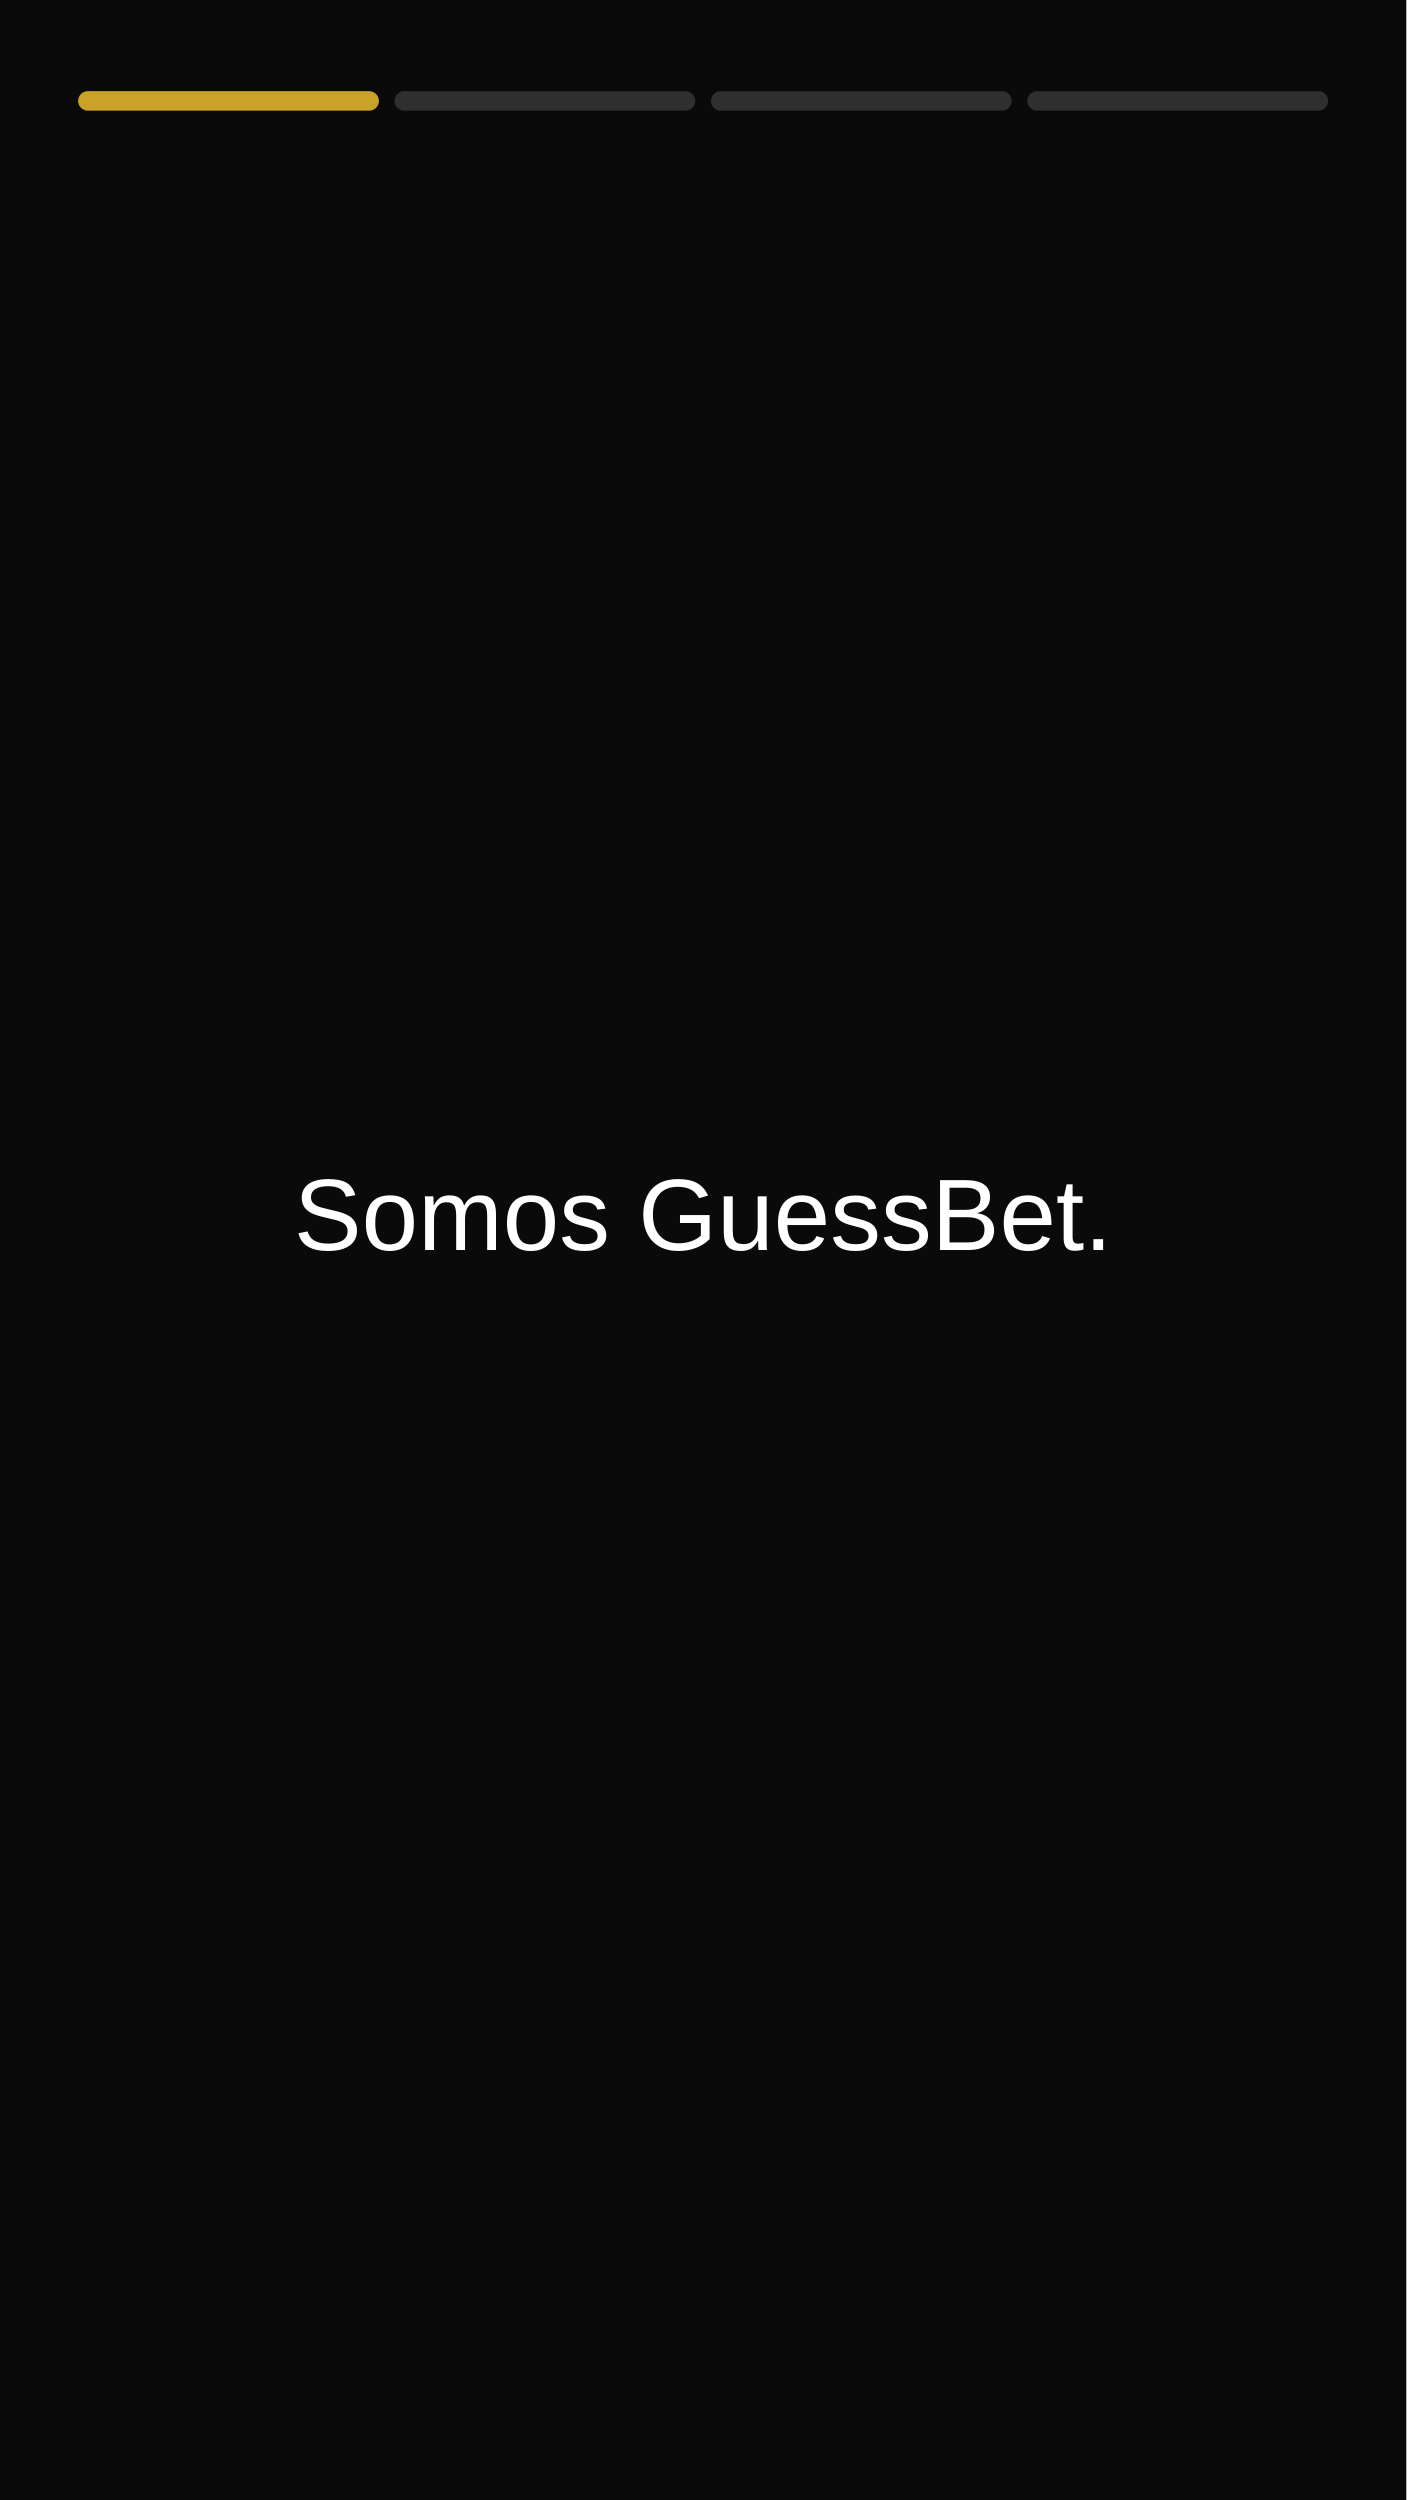
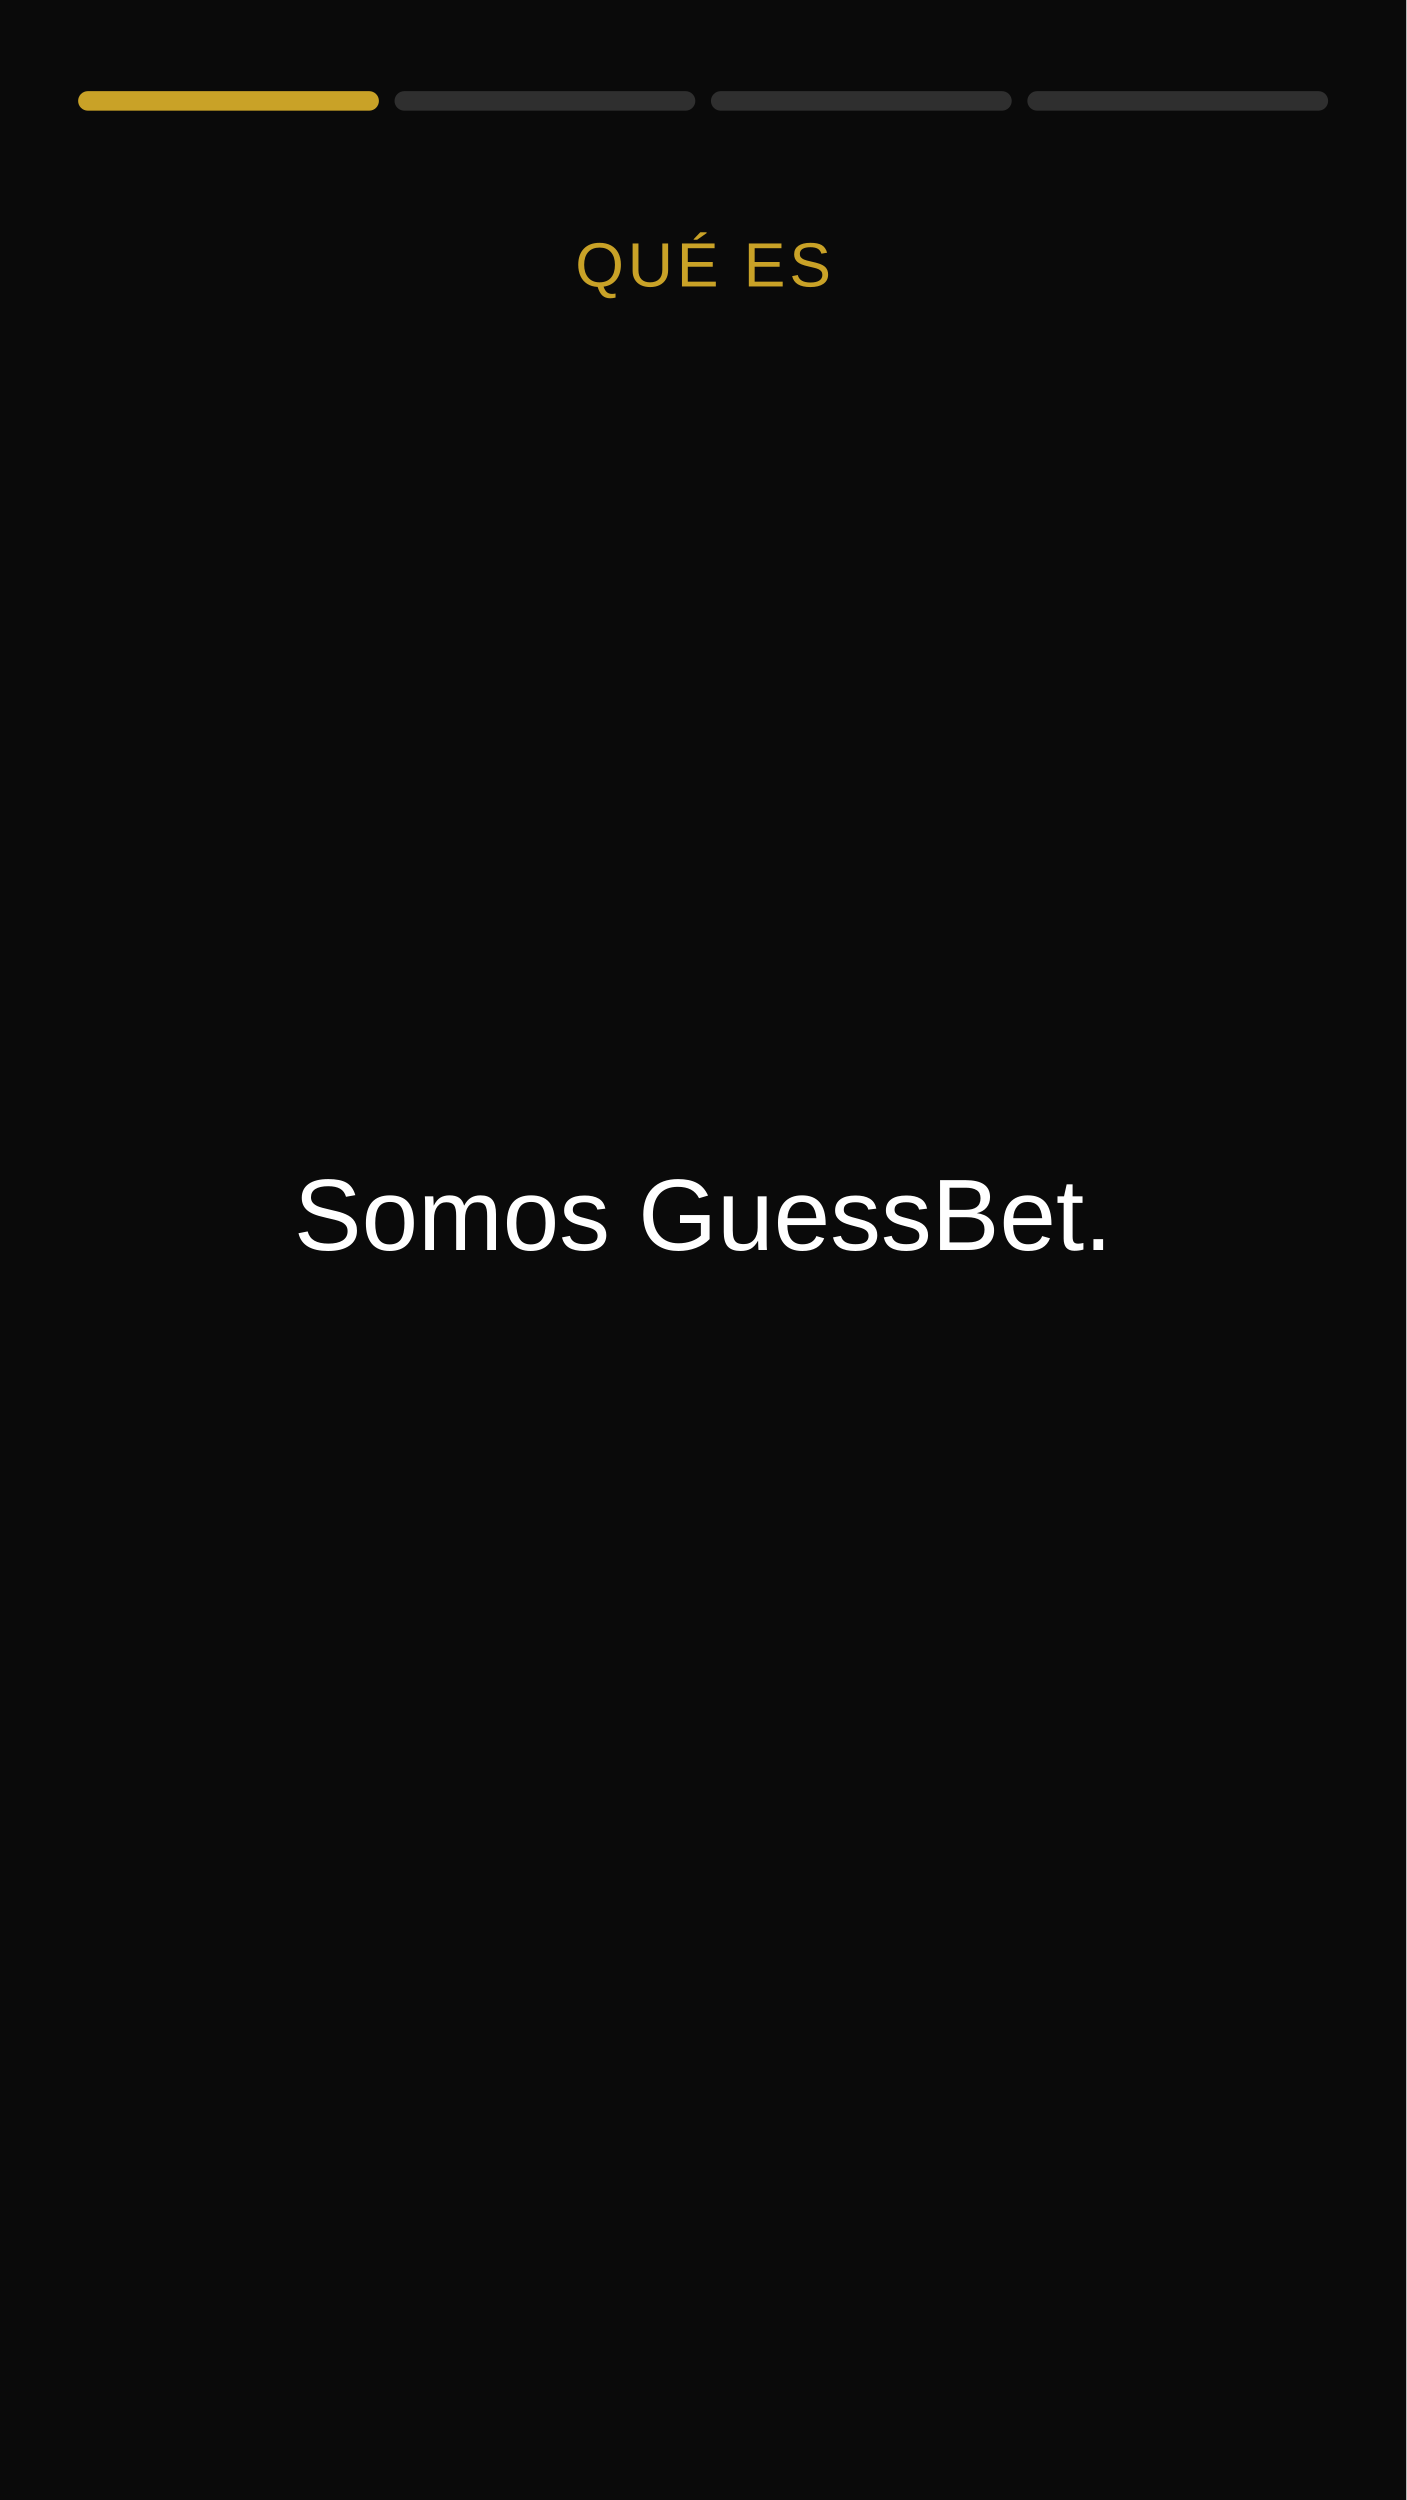
<svg xmlns="http://www.w3.org/2000/svg" width="1080" height="1920" viewBox="0 0 1080 1920">
  <rect width="1080" height="1920" fill="#0a0a0a" />
  <rect x="60.0" y="70" width="231.0" height="15" rx="7.5" fill="#C9A227" />
  <rect x="303.0" y="70" width="231.0" height="15" rx="7.5" fill="rgba(255,255,255,0.15)" />
  <rect x="546.0" y="70" width="231.0" height="15" rx="7.5" fill="rgba(255,255,255,0.15)" />
  <rect x="789.0" y="70" width="231.0" height="15" rx="7.5" fill="rgba(255,255,255,0.15)" />
+   <text x="540.0" y="220" font-family="Segoe UI, Arial, sans-serif" font-size="48" font-weight="500" fill="#C9A227" text-anchor="middle" letter-spacing="3">QUÉ ES</text>
  <text x="540.0" y="960.0" font-family="Segoe UI, Arial, sans-serif" font-size="78" font-weight="500" text-anchor="middle">
    <tspan fill="#ffffff">Somos GuessBet.</tspan>
  </text>
</svg>
